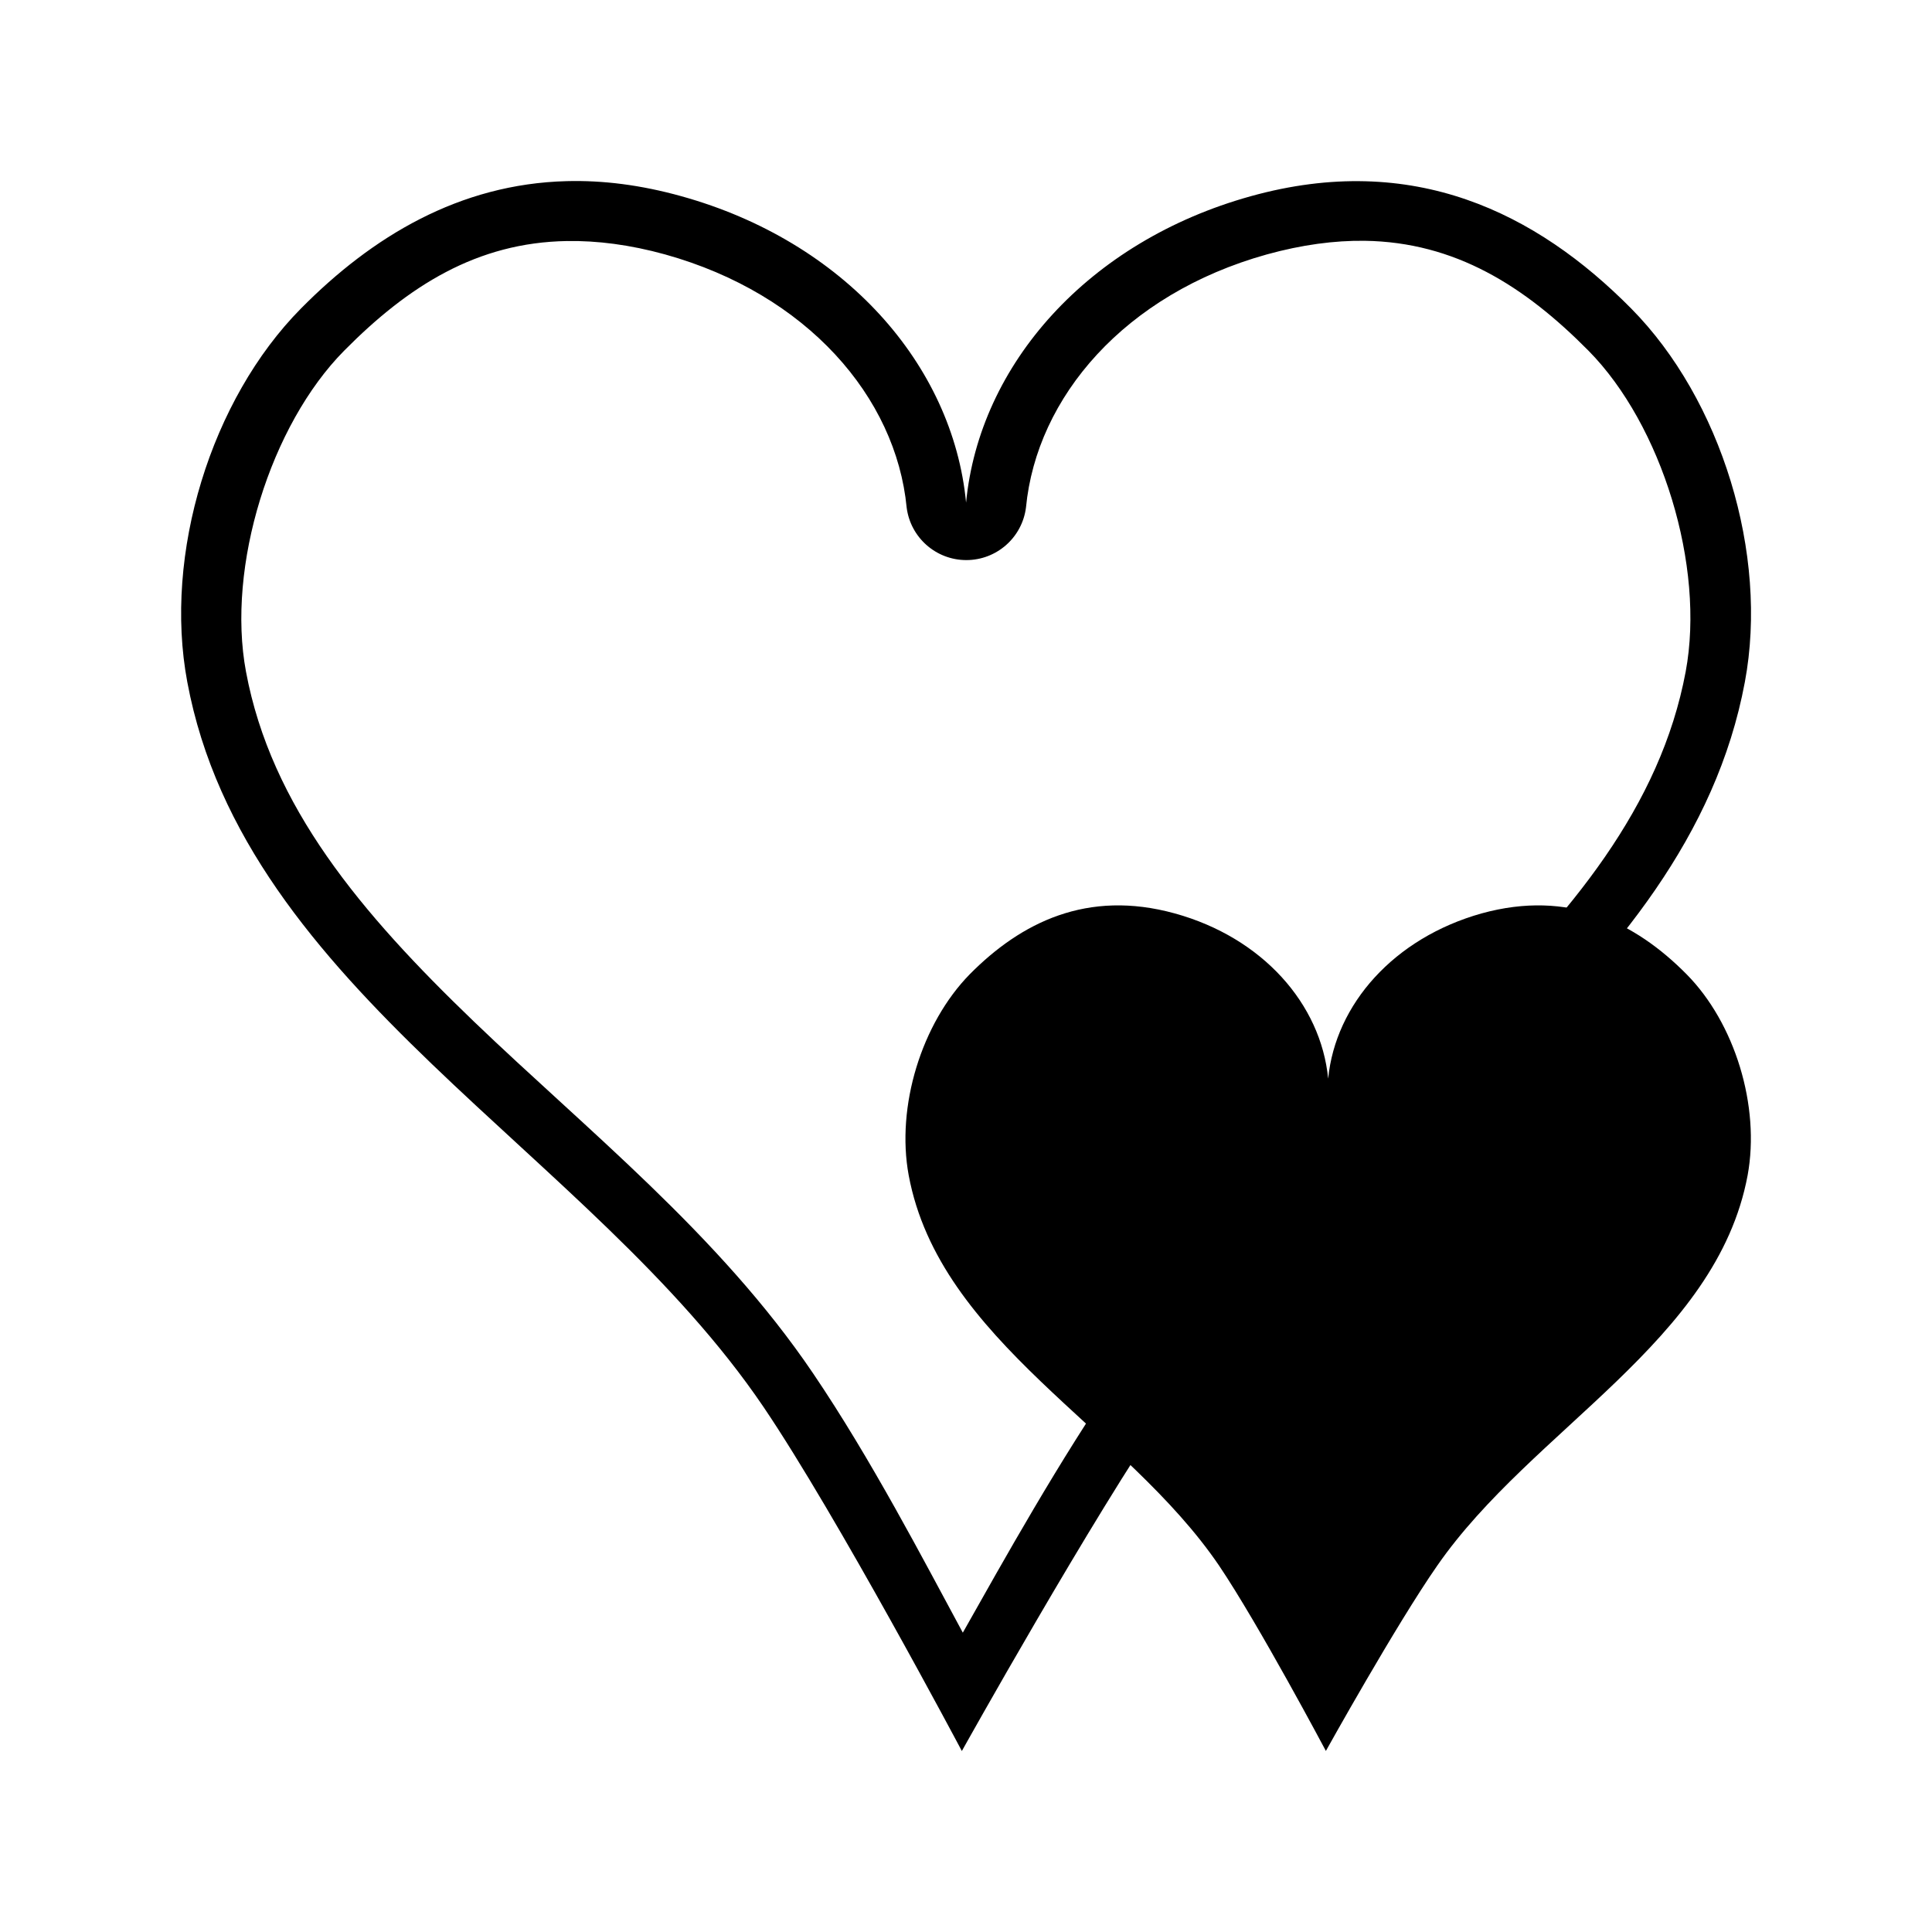
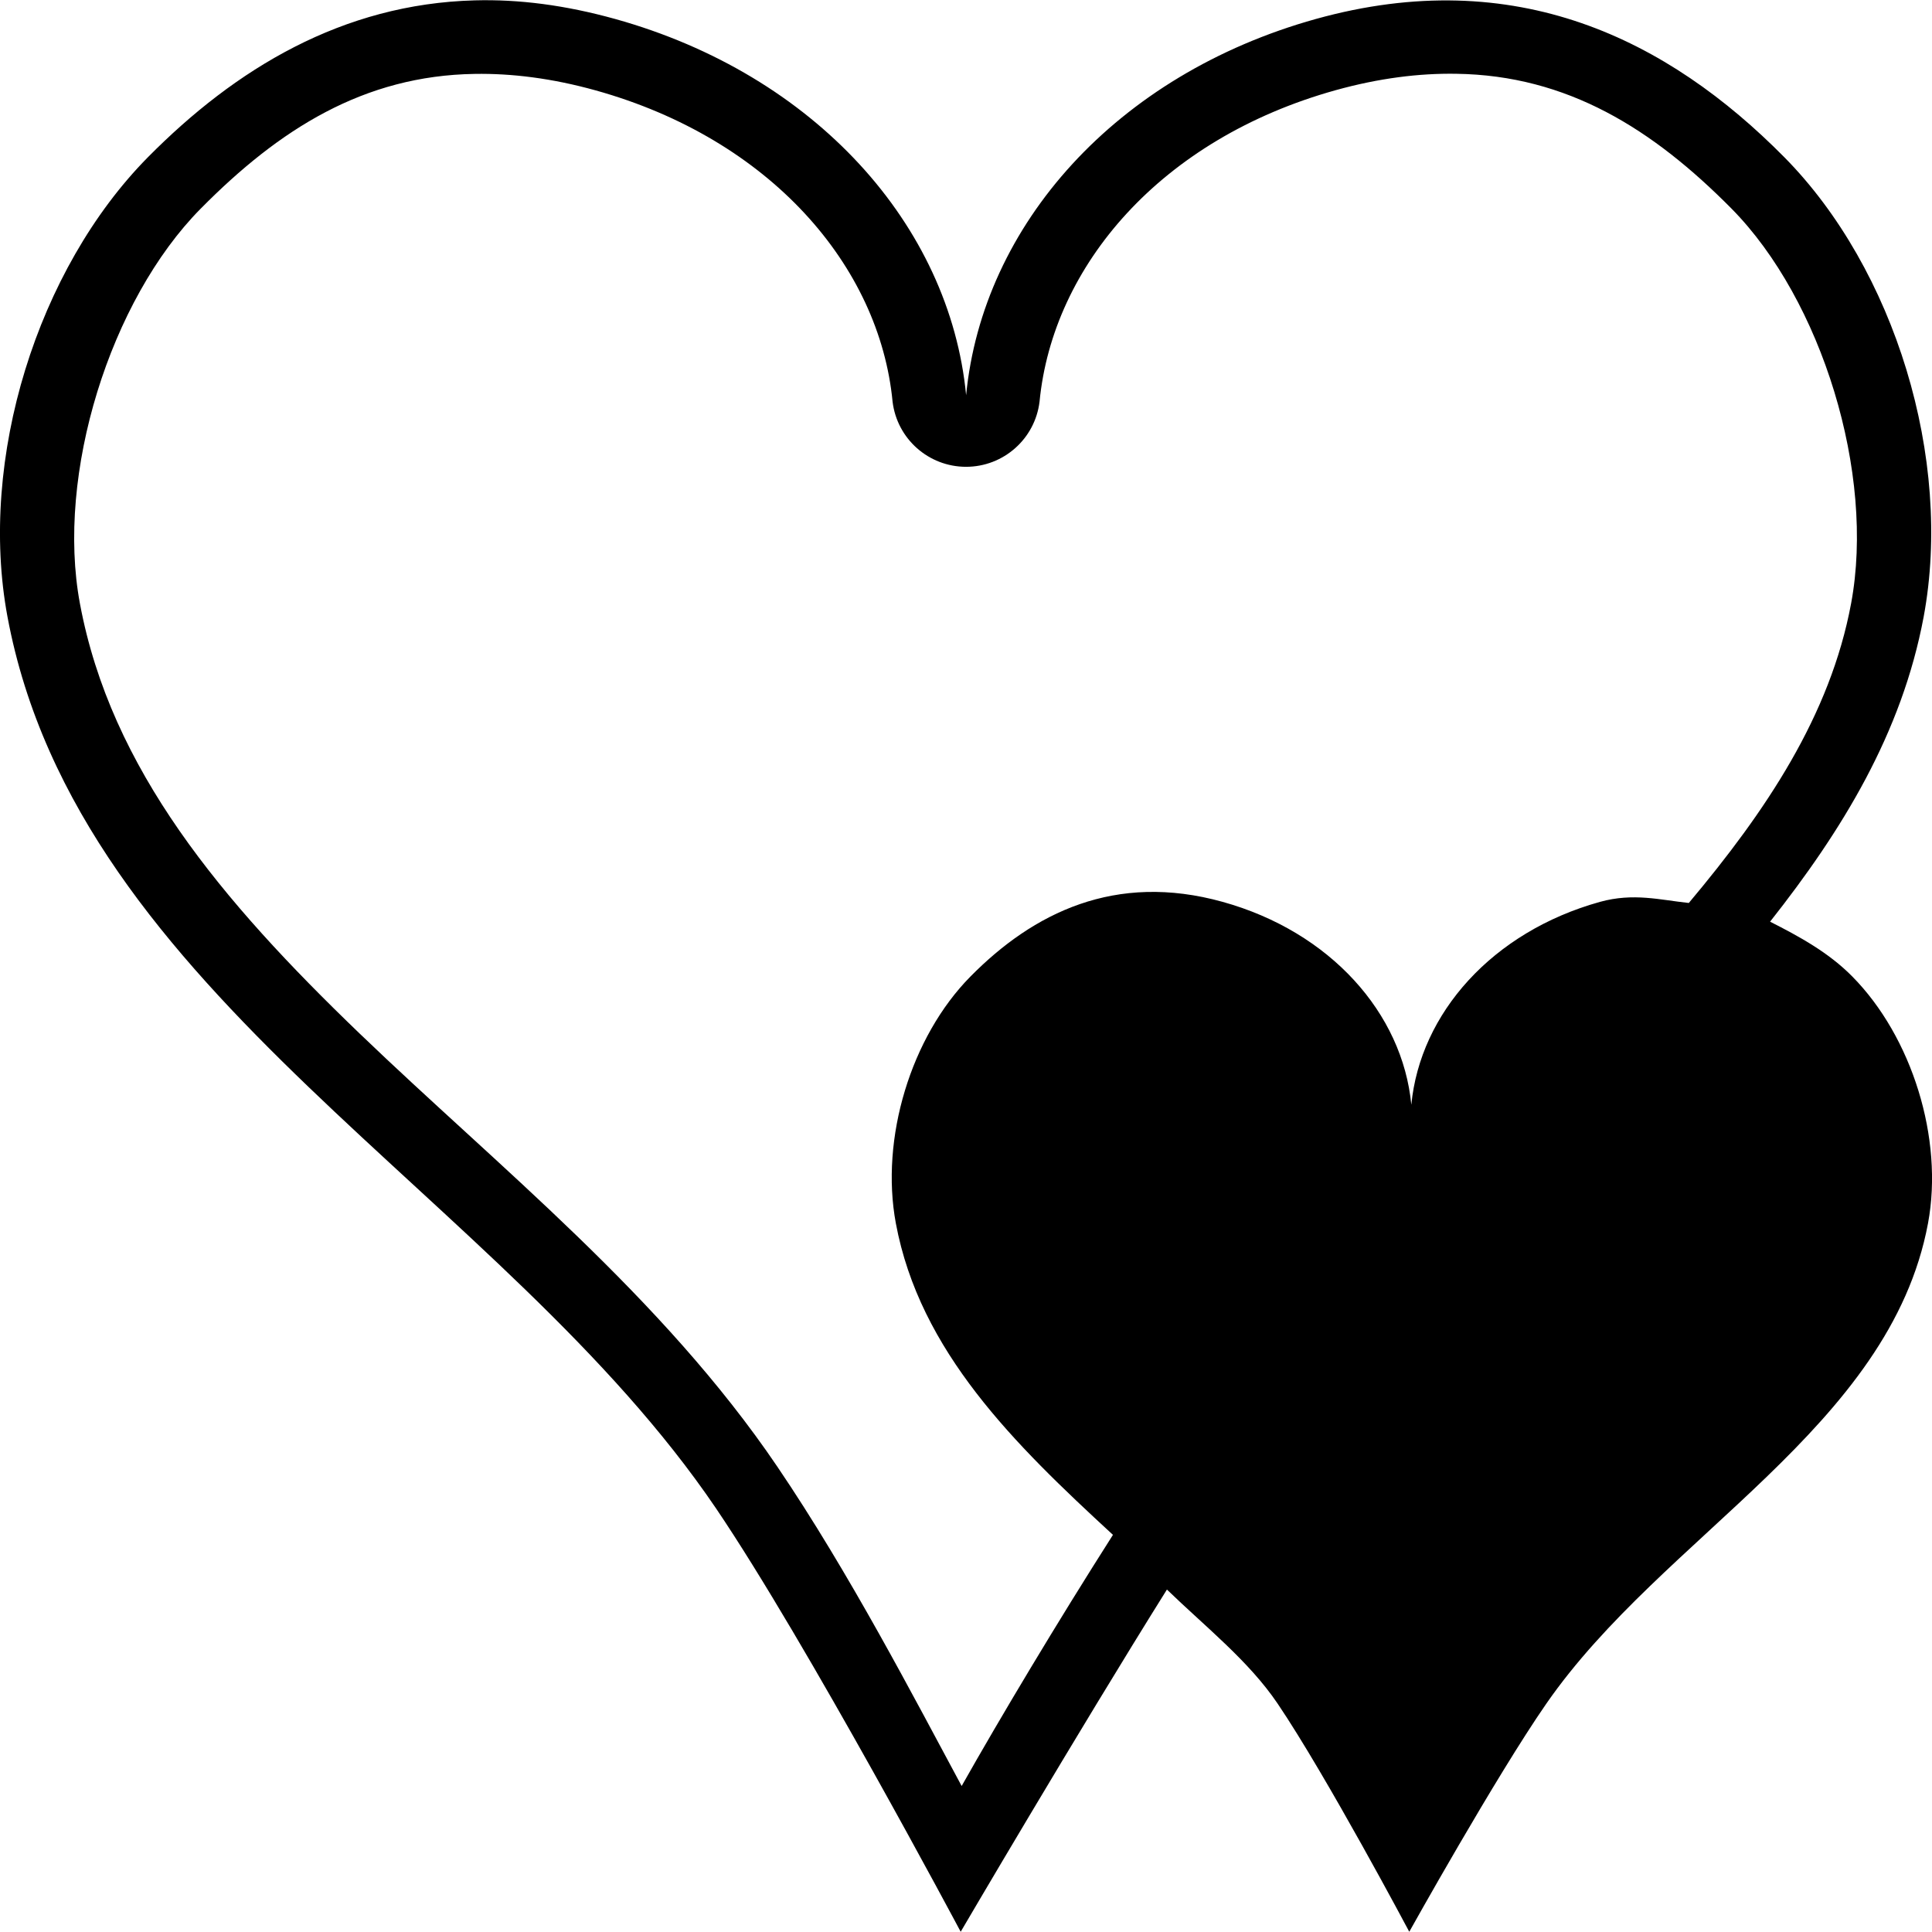
- <svg xmlns="http://www.w3.org/2000/svg" xmlns:ns1="http://www.openswatchbook.org/uri/2009/osb" width="16" height="16" viewBox="0 0 4.233 4.233" version="1.1" id="svg5177">
-   <defs id="defs5171">
-     <linearGradient id="linearGradient5726" ns1:paint="solid">
-       <stop style="stop-color:#000000;stop-opacity:1;" offset="0" id="stop5724" />
-     </linearGradient>
-   </defs>
-   <g id="layer1" transform="translate(0,-292.7667)">
-     <path style="opacity:1;fill-opacity:1;stroke:none;stroke-width:0.226;stroke-opacity:1" d="M 4.693 1.5 C 3.802 1.523 3.08 1.96 2.492 2.555 C 1.748 3.307 1.352 4.587 1.551 5.648 C 2.027 8.201 4.884 9.528 6.322 11.65 C 6.934 12.554 7.965 14.5 7.965 14.5 C 7.965 14.5 9.048 12.559 9.678 11.65 C 11.138 9.544 13.973 8.201 14.449 5.648 C 14.648 4.587 14.252 3.307 13.508 2.555 C 12.724 1.762 11.702 1.251 10.357 1.625 C 9.012 1.999 8.11 3.017 8 4.162 C 7.89 3.017 6.988 1.999 5.643 1.625 C 5.306 1.531 4.99 1.492 4.693 1.5 z M 11.301 1.994 C 12.049 2.005 12.624 2.368 13.154 2.904 C 13.761 3.518 14.122 4.688 13.959 5.562 C 13.75 6.679 13.011 7.567 12.084 8.463 C 11.157 9.359 10.059 10.235 9.271 11.371 C 8.775 12.087 8.308 12.927 7.973 13.52 C 7.65 12.923 7.216 12.085 6.732 11.371 C 5.955 10.223 4.851 9.35 3.92 8.455 C 2.989 7.56 2.245 6.678 2.037 5.562 C 1.874 4.69 2.241 3.519 2.85 2.904 C 3.381 2.367 3.95 2.008 4.695 1.996 C 4.944 1.992 5.215 2.026 5.508 2.107 C 6.685 2.435 7.42 3.29 7.508 4.203 A 0.498 0.498 0 0 0 8.496 4.203 C 8.584 3.288 9.314 2.435 10.49 2.107 C 10.783 2.026 11.051 1.991 11.301 1.994 z " transform="matrix(0.2645833,0,0,0.2645833,0,292.7667)" id="path4528" />
-     <path style="opacity:1;fill-opacity:1;stroke:none;stroke-width:0.032;stroke-opacity:1" d="m 2.671,296.197 c -0.205,-0.302 -0.612,-0.491 -0.68,-0.855 -0.028,-0.151 0.028,-0.333 0.134,-0.441 0.112,-0.113 0.257,-0.186 0.449,-0.133 0.192,0.053 0.32,0.198 0.336,0.362 0.016,-0.163 0.144,-0.308 0.336,-0.362 0.192,-0.053 0.337,0.02 0.449,0.133 0.106,0.107 0.162,0.289 0.134,0.441 -0.068,0.364 -0.472,0.555 -0.68,0.855 -0.09,0.129 -0.244,0.406 -0.244,0.406 0,0 -0.147,-0.277 -0.234,-0.406 z" id="path4528-6" />
-   </g>
+ <svg xmlns="http://www.w3.org/2000/svg" version="1.1" id="nav_mydonations" viewBox="0 0 16 16">
+   <path d="m 3.932,0.003 c -1.097,0.029 -1.983,0.567 -2.707,1.299 -0.915,0.926 -1.407,2.499 -1.163,3.806 0.586,3.141 4.098,4.773 5.868,7.384 0.753,1.112 2.026,3.506 2.026,3.506 0,0 0.964,-1.645 1.708,-2.834 0.318,0.308 0.678,0.591 0.917,0.945 0.405,0.599 1.09,1.889 1.09,1.889 0,0 0.718,-1.288 1.135,-1.889 0.967,-1.396 2.845,-2.287 3.161,-3.978 0.131,-0.703 -0.134,-1.545 -0.627,-2.044 -0.195,-0.198 -0.438,-0.331 -0.681,-0.454 0.596,-0.755 1.091,-1.559 1.272,-2.525 C 16.174,3.801 15.692,2.228 14.777,1.302 13.812,0.326 12.553,-0.303 10.898,0.157 9.243,0.618 8.137,1.864 8.001,3.273 7.865,1.864 6.749,0.618 5.094,0.157 c -0.414,-0.115 -0.797,-0.164 -1.163,-0.154 z m 0,0.609 c 0.306,-0.005 0.639,0.036 0.999,0.136 C 6.379,1.151 7.284,2.203 7.392,3.327 a 0.613,0.613 0 0 0 1.217,0 c 0.109,-1.127 1.005,-2.177 2.452,-2.58 0.36,-0.1 0.692,-0.141 0.999,-0.136 0.921,0.013 1.627,0.457 2.28,1.117 0.747,0.756 1.191,2.194 0.99,3.27 -0.173,0.928 -0.705,1.719 -1.344,2.48 -0.238,-0.025 -0.458,-0.086 -0.736,-0.009 -0.891,0.248 -1.489,0.922 -1.562,1.68 -0.073,-0.759 -0.671,-1.432 -1.562,-1.68 -0.891,-0.248 -1.57,0.092 -2.089,0.618 -0.493,0.499 -0.749,1.34 -0.618,2.044 0.198,1.061 0.98,1.827 1.798,2.58 -0.463,0.727 -0.929,1.506 -1.253,2.08 C 7.568,14.056 7.034,13.026 6.438,12.147 5.481,10.734 4.123,9.66 2.978,8.559 1.833,7.458 0.918,6.371 0.662,4.999 0.461,3.926 0.913,2.486 1.661,1.729 2.314,1.068 3.014,0.626 3.932,0.612 Z" />
</svg>
